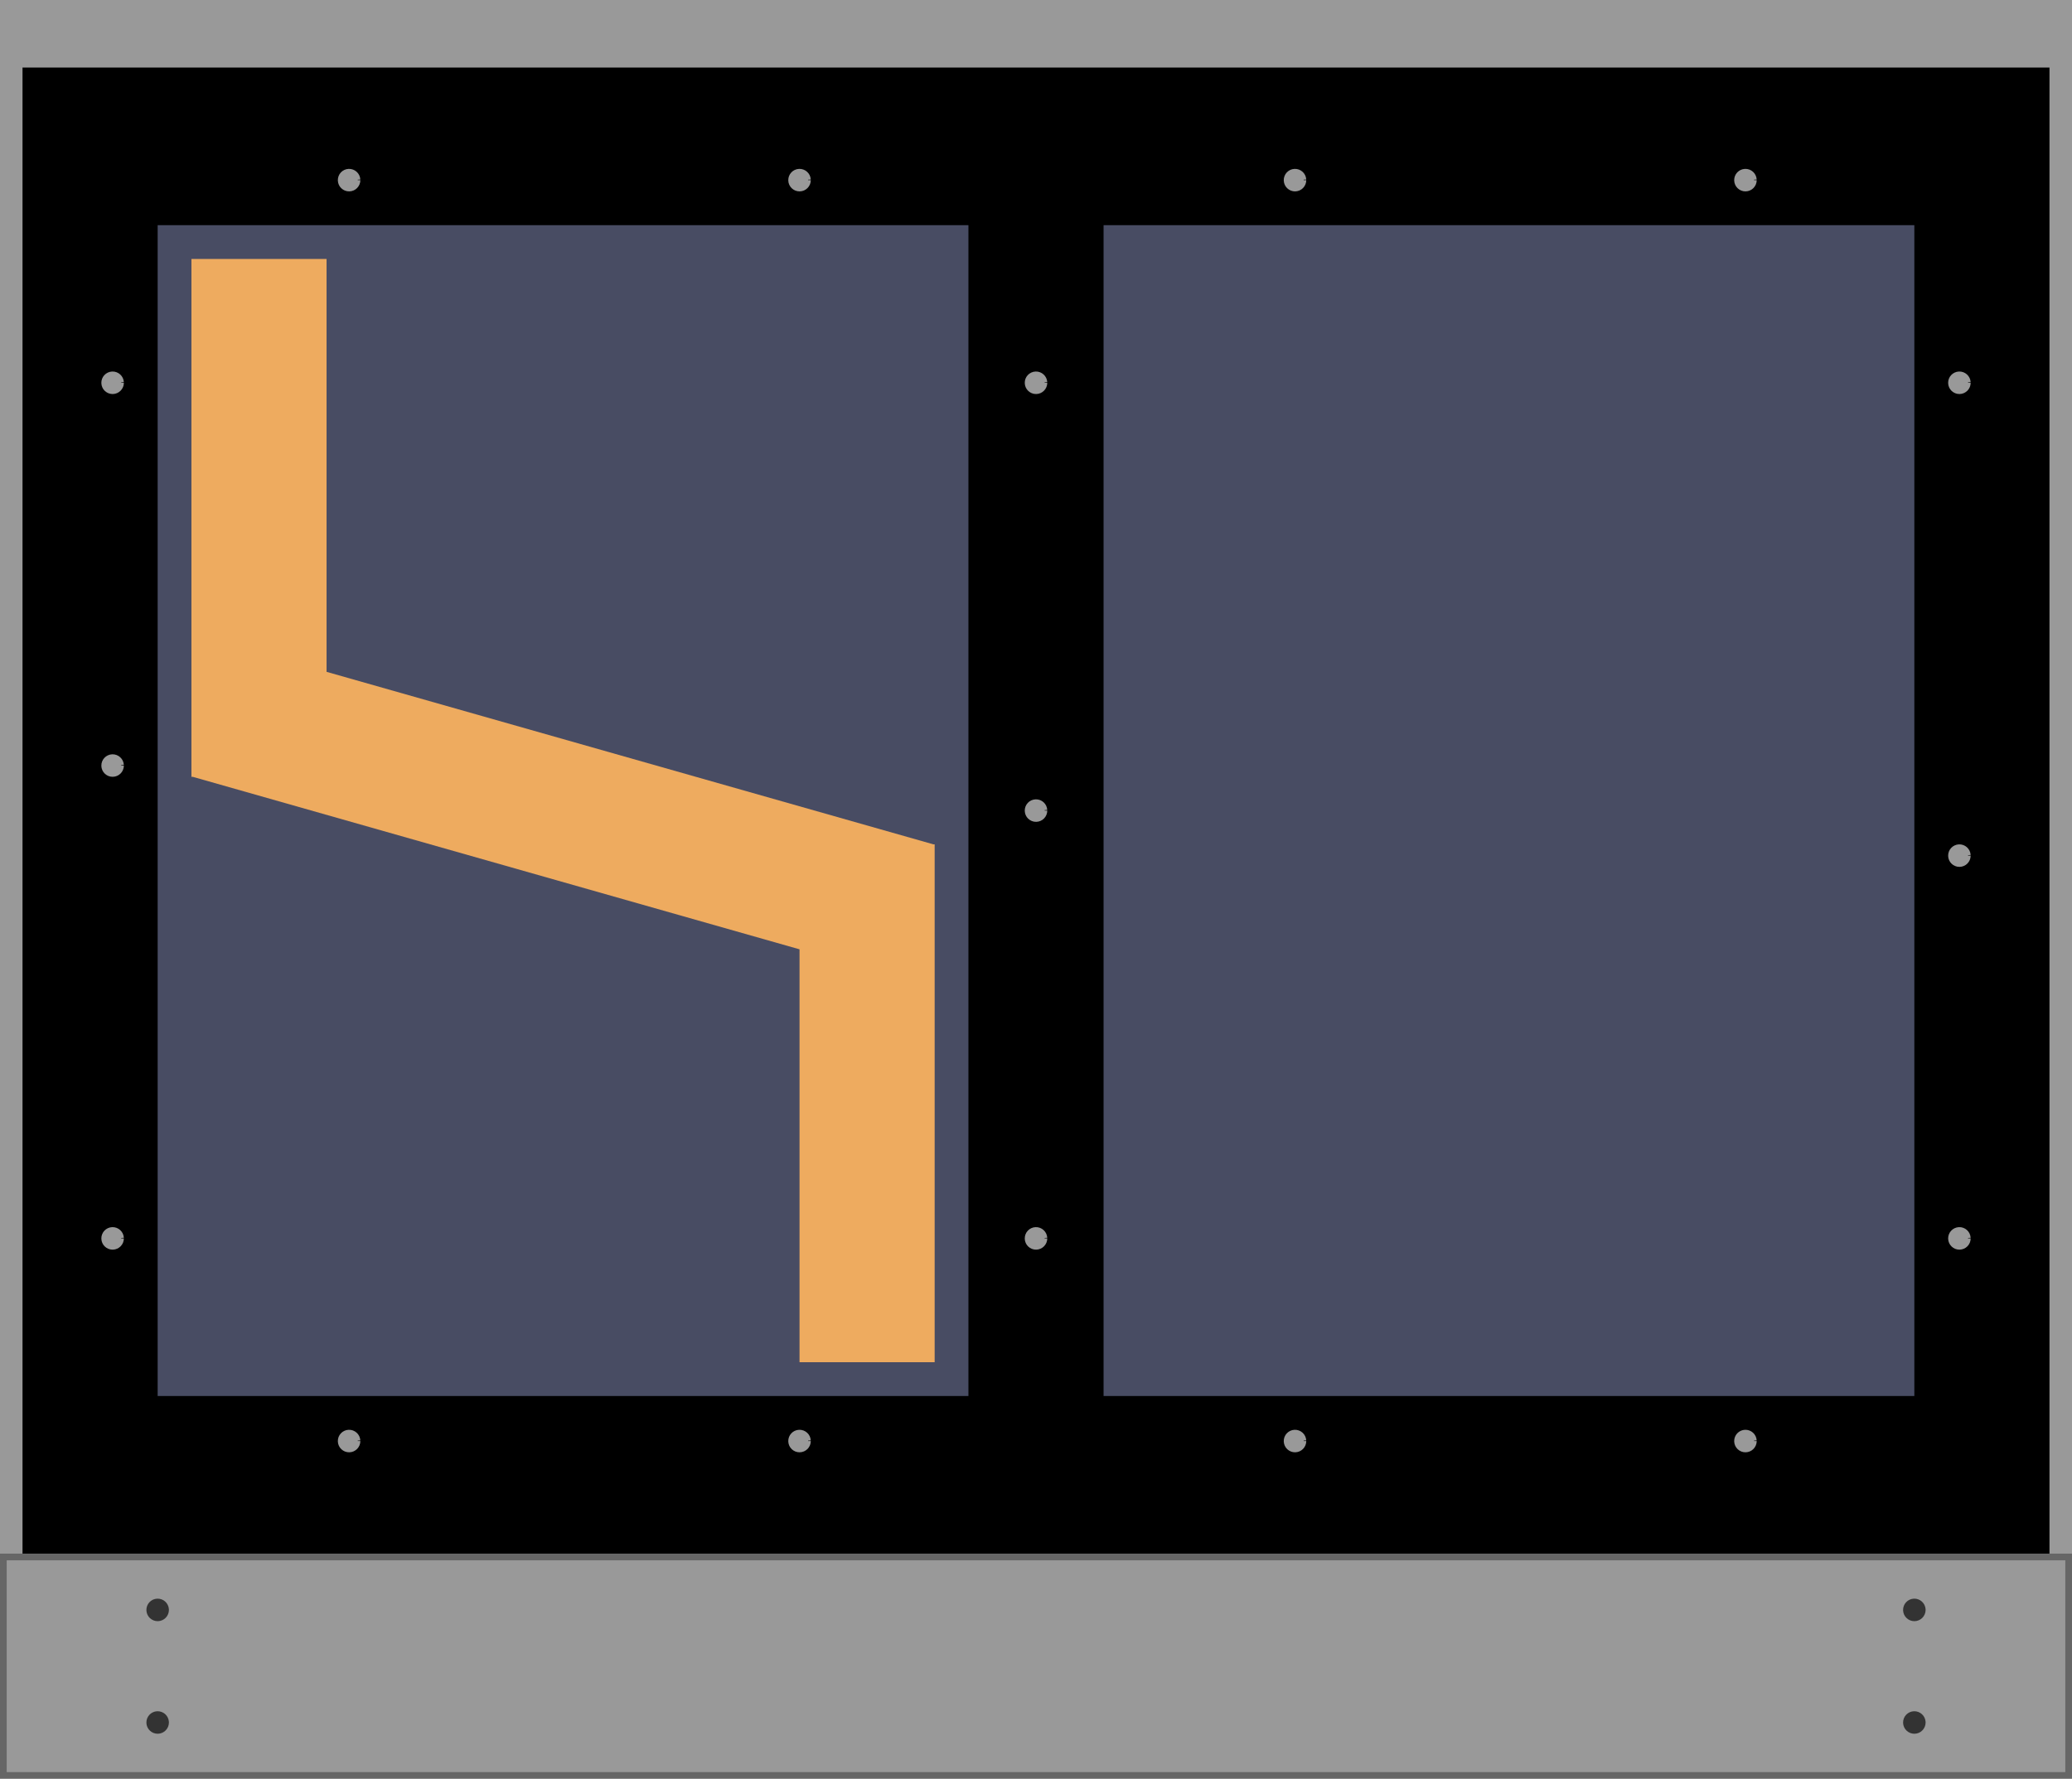
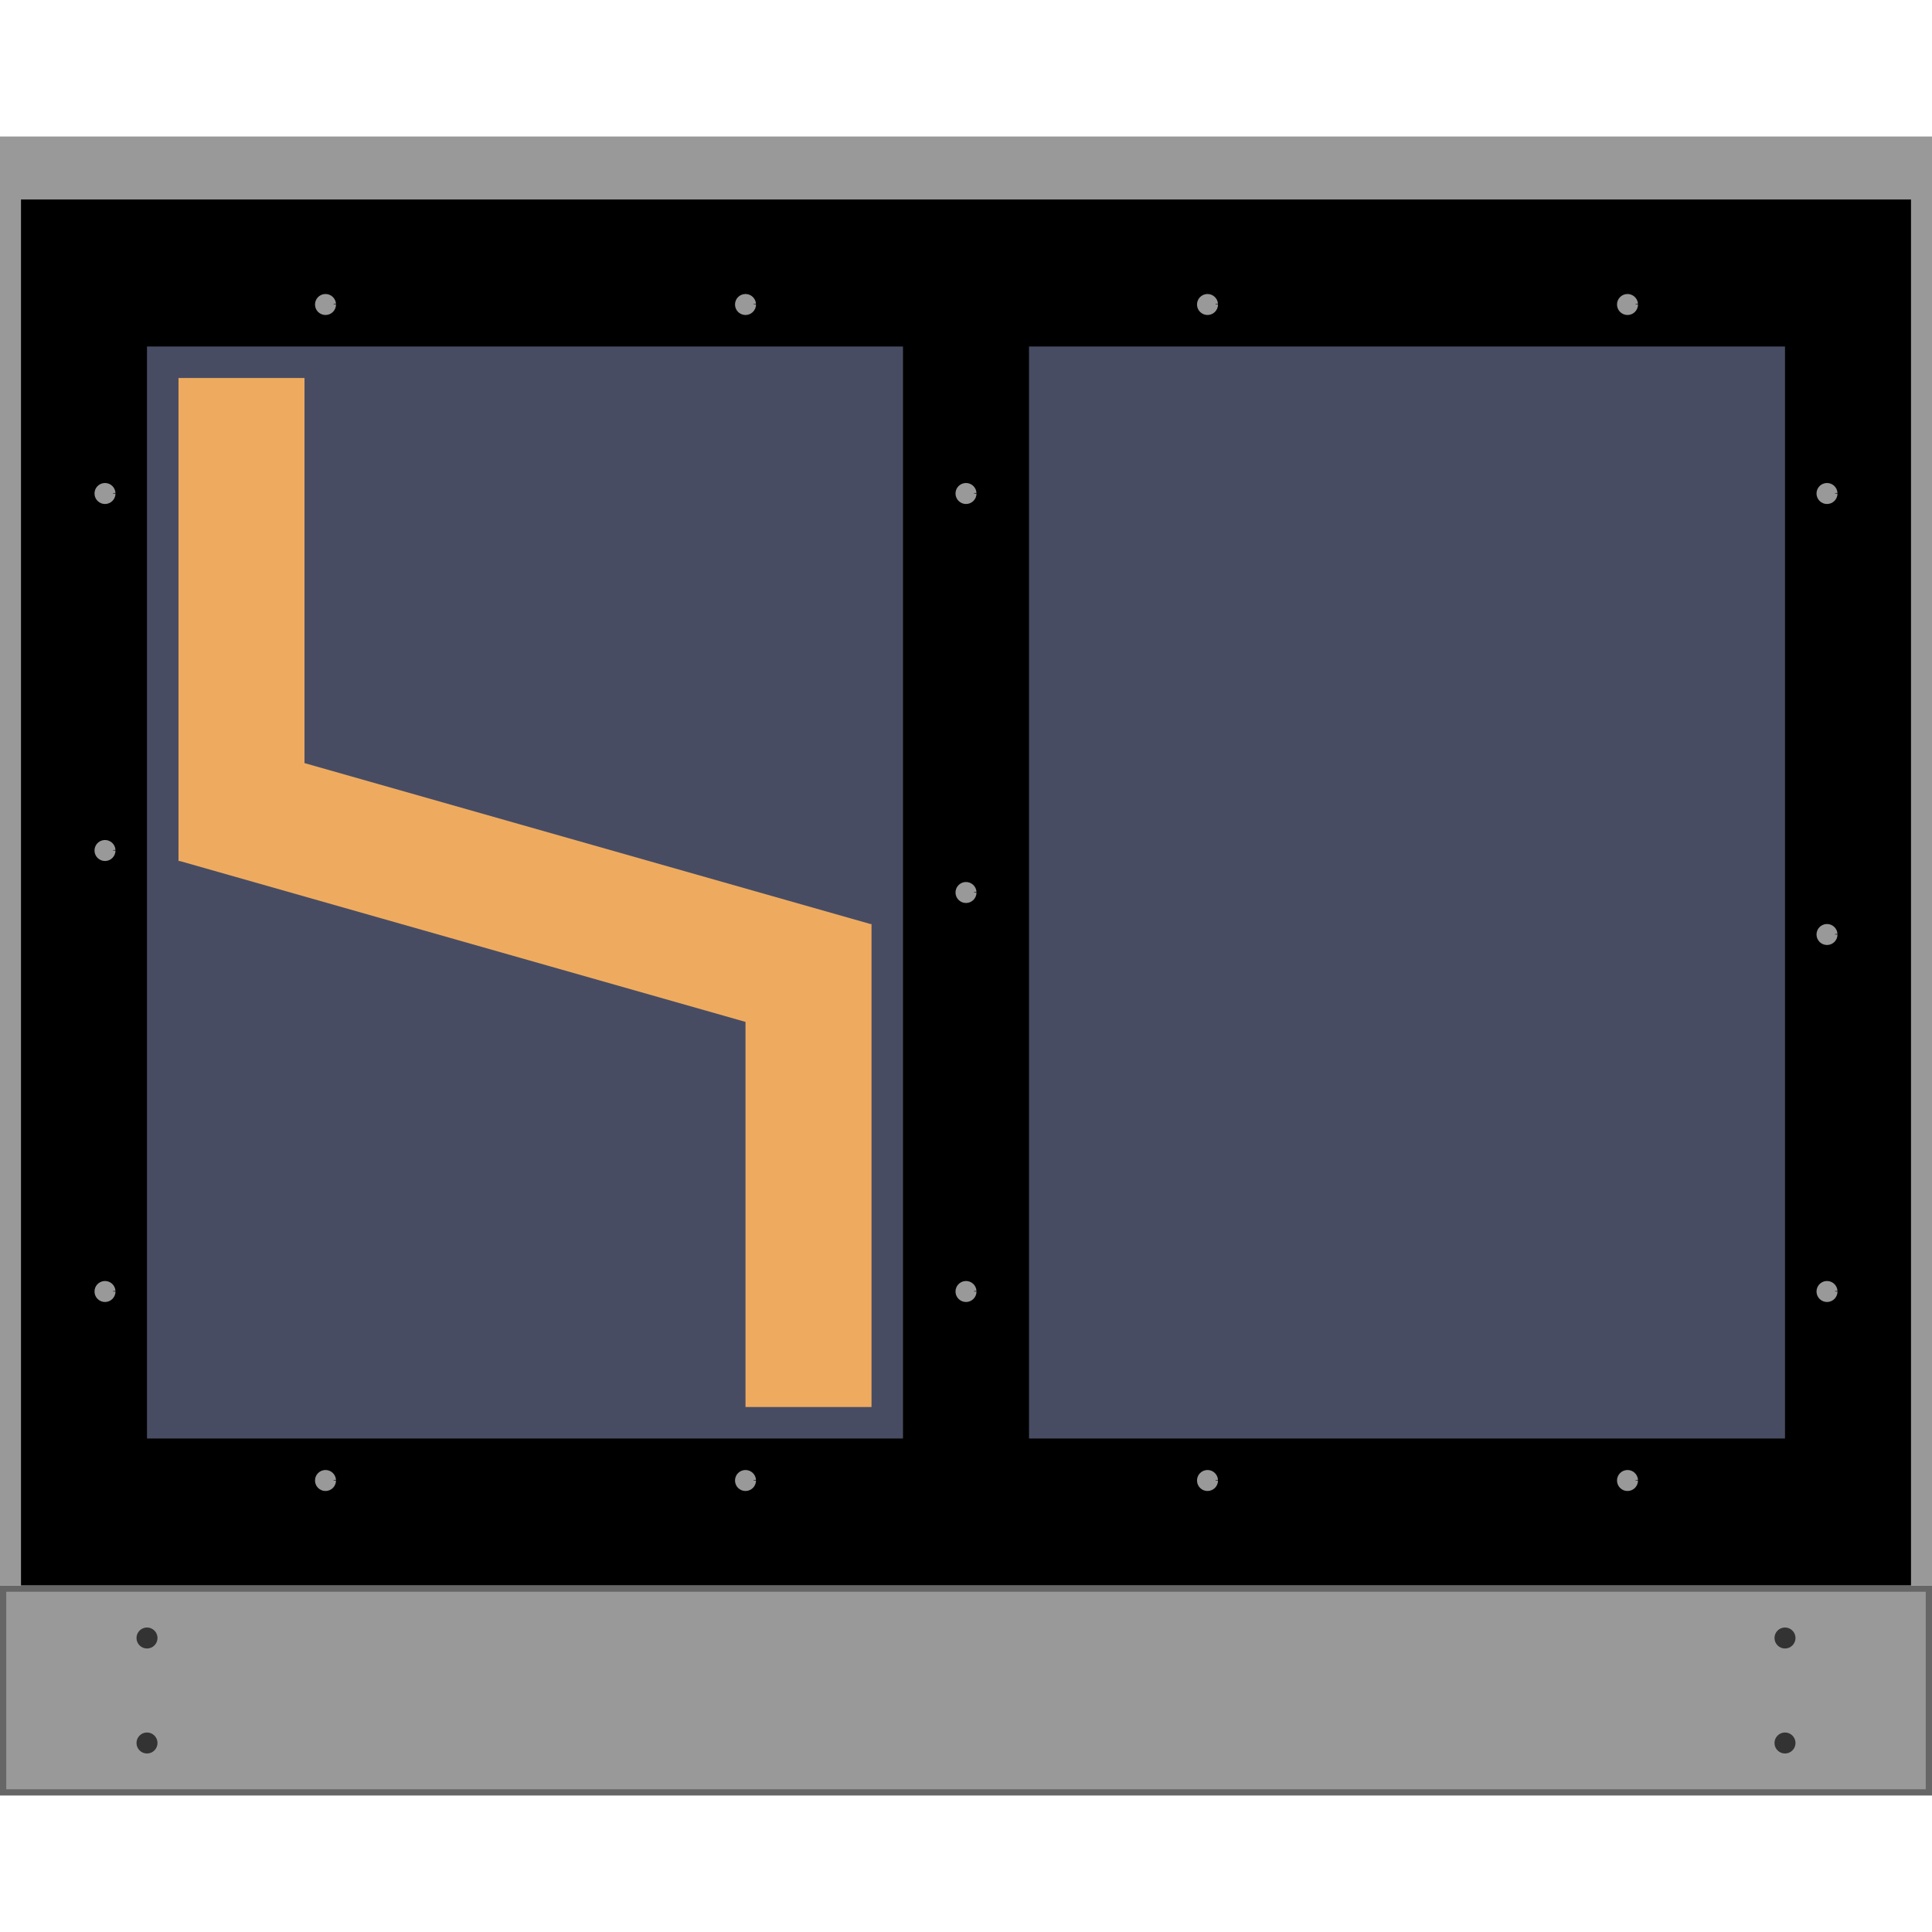
- <svg xmlns="http://www.w3.org/2000/svg" viewBox="0 0 920 790">
-   <path fill="#999" d="M0 0h920v690H0z" />
-   <path d="M10 30h900v660H10z" />
-   <path fill="#484c63" d="M70 100h360v520H70zm420 0h360v520H490z" />
-   <path fill="#eeab5f" d="M85 115v230h.563l269.44 76.615v183.38h60v-230h-.562l-269.44-76.615V115z" />
-   <path fill="#999" stroke="#999" stroke-width="2.308" d="M53.846 340a3.846 3.846 0 0 1-3.794 3.846 3.846 3.846 0 0 1-3.897-3.742 3.846 3.846 0 0 1 3.688-3.947 3.846 3.846 0 0 1 3.997 3.635M53.846 550a3.846 3.846 0 0 1-3.794 3.846 3.846 3.846 0 0 1-3.897-3.742 3.846 3.846 0 0 1 3.688-3.947 3.846 3.846 0 0 1 3.997 3.635M53.846 170a3.846 3.846 0 0 1-3.794 3.846 3.846 3.846 0 0 1-3.897-3.742 3.846 3.846 0 0 1 3.688-3.947 3.846 3.846 0 0 1 3.997 3.635M873.85 380a3.846 3.846 0 0 1-3.794 3.846 3.846 3.846 0 0 1-3.897-3.742 3.846 3.846 0 0 1 3.689-3.947 3.846 3.846 0 0 1 3.996 3.635M873.85 550a3.846 3.846 0 0 1-3.794 3.846 3.846 3.846 0 0 1-3.897-3.742 3.846 3.846 0 0 1 3.689-3.947 3.846 3.846 0 0 1 3.996 3.635M873.85 170a3.846 3.846 0 0 1-3.794 3.846 3.846 3.846 0 0 1-3.897-3.742 3.846 3.846 0 0 1 3.688-3.947 3.846 3.846 0 0 1 3.997 3.635M463.85 360a3.846 3.846 0 0 1-3.794 3.846 3.846 3.846 0 0 1-3.897-3.742 3.846 3.846 0 0 1 3.689-3.947 3.846 3.846 0 0 1 3.996 3.635M463.85 550a3.846 3.846 0 0 1-3.794 3.846 3.846 3.846 0 0 1-3.897-3.742 3.846 3.846 0 0 1 3.689-3.947 3.846 3.846 0 0 1 3.996 3.635M463.85 170a3.846 3.846 0 0 1-3.794 3.846 3.846 3.846 0 0 1-3.897-3.742 3.846 3.846 0 0 1 3.688-3.947 3.846 3.846 0 0 1 3.997 3.635M358.85 80a3.846 3.846 0 0 1-3.794 3.846 3.846 3.846 0 0 1-3.897-3.742 3.846 3.846 0 0 1 3.689-3.947 3.846 3.846 0 0 1 3.996 3.635M158.85 80a3.846 3.846 0 0 1-3.794 3.846 3.846 3.846 0 0 1-3.897-3.742 3.846 3.846 0 0 1 3.689-3.947 3.846 3.846 0 0 1 3.996 3.635M778.85 80a3.846 3.846 0 0 1-3.794 3.846 3.846 3.846 0 0 1-3.897-3.742 3.846 3.846 0 0 1 3.689-3.947 3.846 3.846 0 0 1 3.996 3.635M578.85 80a3.846 3.846 0 0 1-3.794 3.846 3.846 3.846 0 0 1-3.897-3.742 3.846 3.846 0 0 1 3.689-3.947 3.846 3.846 0 0 1 3.996 3.635M358.85 640a3.846 3.846 0 0 1-3.794 3.846 3.846 3.846 0 0 1-3.897-3.742 3.846 3.846 0 0 1 3.689-3.947 3.846 3.846 0 0 1 3.996 3.635M158.85 640a3.846 3.846 0 0 1-3.794 3.846 3.846 3.846 0 0 1-3.897-3.742 3.846 3.846 0 0 1 3.689-3.947 3.846 3.846 0 0 1 3.996 3.635M778.85 640a3.846 3.846 0 0 1-3.794 3.846 3.846 3.846 0 0 1-3.897-3.742 3.846 3.846 0 0 1 3.689-3.947 3.846 3.846 0 0 1 3.996 3.635M578.85 640a3.846 3.846 0 0 1-3.794 3.846 3.846 3.846 0 0 1-3.897-3.742 3.846 3.846 0 0 1 3.689-3.947 3.846 3.846 0 0 1 3.996 3.635" />
-   <path fill="#999" stroke="#666" stroke-width="2.972" d="M1.486 691.49h917.03v97.028H1.486z" />
-   <path fill="#333" d="M75 715a5 5 0 0 1-4.932 5 5 5 0 0 1-5.066-4.864 5 5 0 0 1 4.795-5.132 5 5 0 0 1 5.196 4.725M75 765a5 5 0 0 1-4.932 5 5 5 0 0 1-5.066-4.864 5 5 0 0 1 4.795-5.132 5 5 0 0 1 5.196 4.725M855 715a5 5 0 0 1-4.932 5 5 5 0 0 1-5.066-4.864 5 5 0 0 1 4.795-5.132 5 5 0 0 1 5.196 4.725M855 765a5 5 0 0 1-4.932 5 5 5 0 0 1-5.066-4.864 5 5 0 0 1 4.795-5.132 5 5 0 0 1 5.196 4.725" />
+ <svg xmlns="http://www.w3.org/2000/svg" viewBox="0 0 920 920">
+   <g id="josm-square" transform="translate(0,65)">
+     <path fill="#999" d="M0 0h920v690H0z" />
+     <path d="M10 30h900v660H10z" />
+     <path fill="#484c63" d="M70 100h360v520H70zm420 0h360v520H490z" />
+     <path fill="#eeab5f" d="M85 115v230h.563l269.44 76.615v183.38h60v-230h-.562l-269.44-76.615V115z" />
+     <path fill="#999" stroke="#999" stroke-width="2.308" d="M53.846 340a3.846 3.846 0 0 1-3.794 3.846 3.846 3.846 0 0 1-3.897-3.742 3.846 3.846 0 0 1 3.688-3.947 3.846 3.846 0 0 1 3.997 3.635M53.846 550a3.846 3.846 0 0 1-3.794 3.846 3.846 3.846 0 0 1-3.897-3.742 3.846 3.846 0 0 1 3.688-3.947 3.846 3.846 0 0 1 3.997 3.635M53.846 170a3.846 3.846 0 0 1-3.794 3.846 3.846 3.846 0 0 1-3.897-3.742 3.846 3.846 0 0 1 3.688-3.947 3.846 3.846 0 0 1 3.997 3.635M873.85 380a3.846 3.846 0 0 1-3.794 3.846 3.846 3.846 0 0 1-3.897-3.742 3.846 3.846 0 0 1 3.689-3.947 3.846 3.846 0 0 1 3.996 3.635M873.85 550a3.846 3.846 0 0 1-3.794 3.846 3.846 3.846 0 0 1-3.897-3.742 3.846 3.846 0 0 1 3.689-3.947 3.846 3.846 0 0 1 3.996 3.635M873.85 170a3.846 3.846 0 0 1-3.794 3.846 3.846 3.846 0 0 1-3.897-3.742 3.846 3.846 0 0 1 3.688-3.947 3.846 3.846 0 0 1 3.997 3.635M463.85 360a3.846 3.846 0 0 1-3.794 3.846 3.846 3.846 0 0 1-3.897-3.742 3.846 3.846 0 0 1 3.689-3.947 3.846 3.846 0 0 1 3.996 3.635M463.85 550a3.846 3.846 0 0 1-3.794 3.846 3.846 3.846 0 0 1-3.897-3.742 3.846 3.846 0 0 1 3.689-3.947 3.846 3.846 0 0 1 3.996 3.635M463.85 170a3.846 3.846 0 0 1-3.794 3.846 3.846 3.846 0 0 1-3.897-3.742 3.846 3.846 0 0 1 3.688-3.947 3.846 3.846 0 0 1 3.997 3.635M358.85 80a3.846 3.846 0 0 1-3.794 3.846 3.846 3.846 0 0 1-3.897-3.742 3.846 3.846 0 0 1 3.689-3.947 3.846 3.846 0 0 1 3.996 3.635M158.85 80a3.846 3.846 0 0 1-3.794 3.846 3.846 3.846 0 0 1-3.897-3.742 3.846 3.846 0 0 1 3.689-3.947 3.846 3.846 0 0 1 3.996 3.635M778.85 80a3.846 3.846 0 0 1-3.794 3.846 3.846 3.846 0 0 1-3.897-3.742 3.846 3.846 0 0 1 3.689-3.947 3.846 3.846 0 0 1 3.996 3.635M578.85 80a3.846 3.846 0 0 1-3.794 3.846 3.846 3.846 0 0 1-3.897-3.742 3.846 3.846 0 0 1 3.689-3.947 3.846 3.846 0 0 1 3.996 3.635M358.85 640a3.846 3.846 0 0 1-3.794 3.846 3.846 3.846 0 0 1-3.897-3.742 3.846 3.846 0 0 1 3.689-3.947 3.846 3.846 0 0 1 3.996 3.635M158.85 640a3.846 3.846 0 0 1-3.794 3.846 3.846 3.846 0 0 1-3.897-3.742 3.846 3.846 0 0 1 3.689-3.947 3.846 3.846 0 0 1 3.996 3.635M778.85 640a3.846 3.846 0 0 1-3.794 3.846 3.846 3.846 0 0 1-3.897-3.742 3.846 3.846 0 0 1 3.689-3.947 3.846 3.846 0 0 1 3.996 3.635M578.85 640a3.846 3.846 0 0 1-3.794 3.846 3.846 3.846 0 0 1-3.897-3.742 3.846 3.846 0 0 1 3.689-3.947 3.846 3.846 0 0 1 3.996 3.635" />
+     <path fill="#999" stroke="#666" stroke-width="2.972" d="M1.486 691.49h917.03v97.028H1.486z" />
+     <path fill="#333" d="M75 715a5 5 0 0 1-4.932 5 5 5 0 0 1-5.066-4.864 5 5 0 0 1 4.795-5.132 5 5 0 0 1 5.196 4.725M75 765a5 5 0 0 1-4.932 5 5 5 0 0 1-5.066-4.864 5 5 0 0 1 4.795-5.132 5 5 0 0 1 5.196 4.725M855 715a5 5 0 0 1-4.932 5 5 5 0 0 1-5.066-4.864 5 5 0 0 1 4.795-5.132 5 5 0 0 1 5.196 4.725M855 765a5 5 0 0 1-4.932 5 5 5 0 0 1-5.066-4.864 5 5 0 0 1 4.795-5.132 5 5 0 0 1 5.196 4.725" />
+   </g>
</svg>
